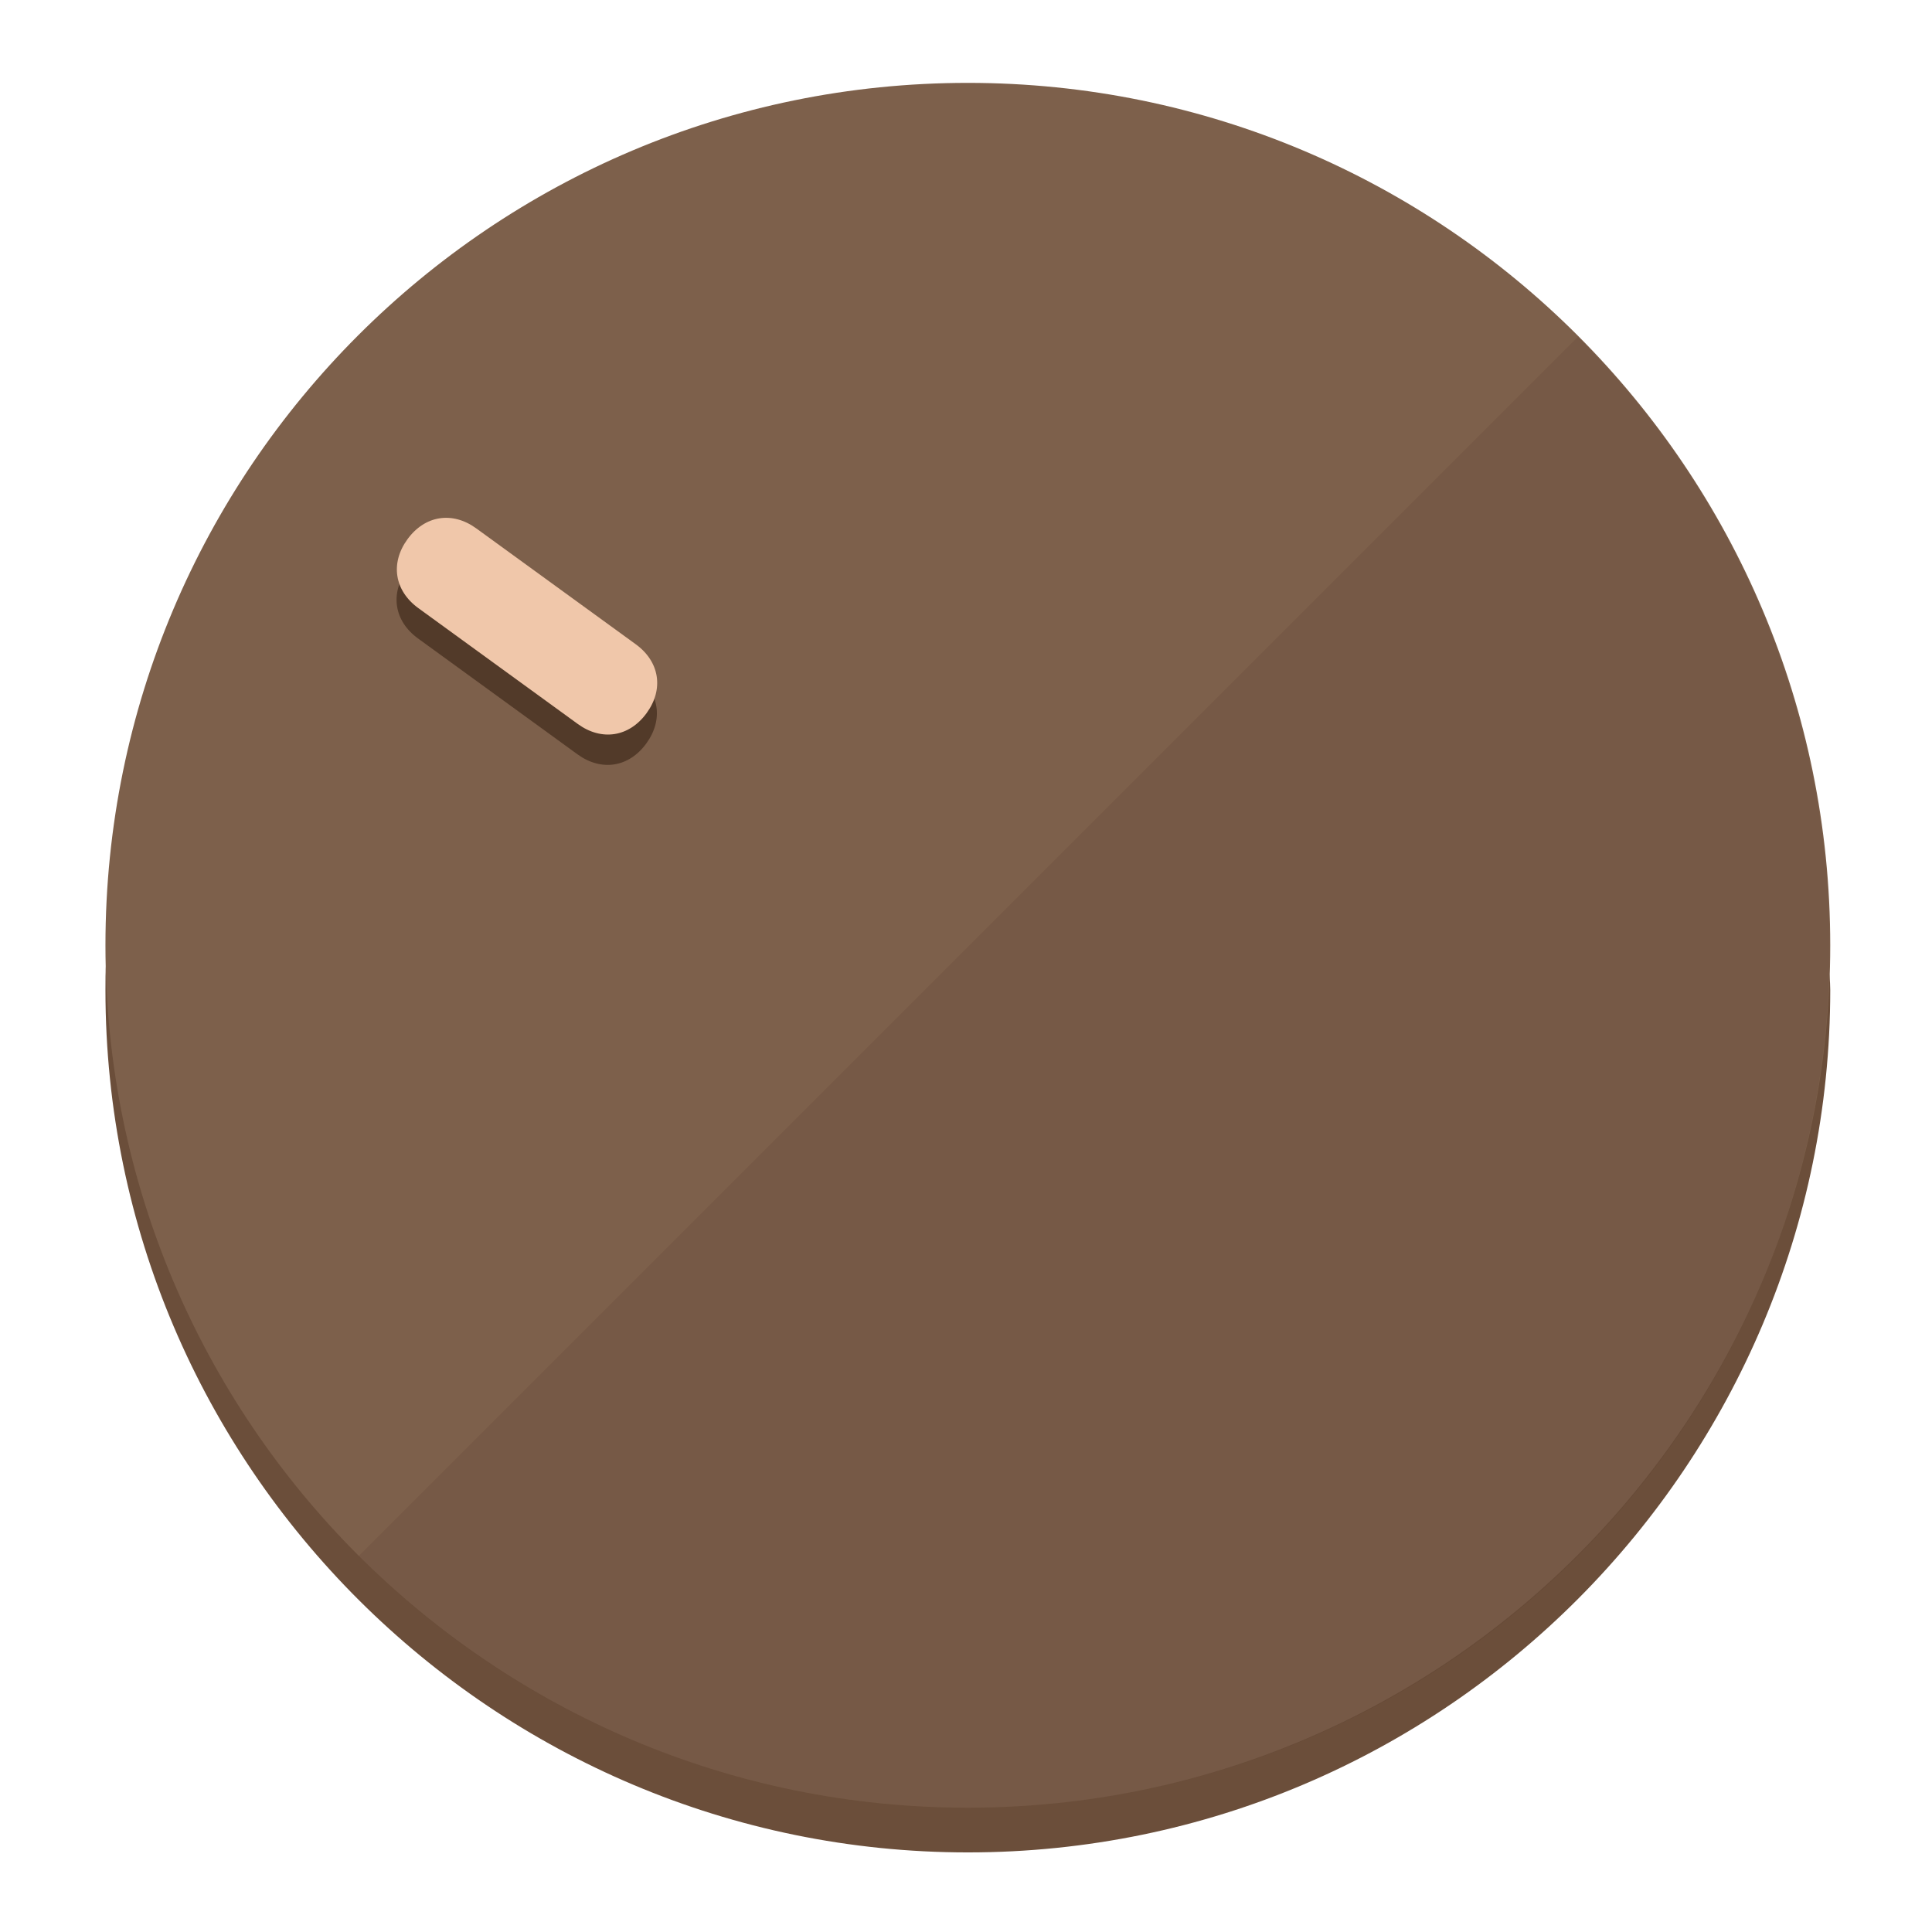
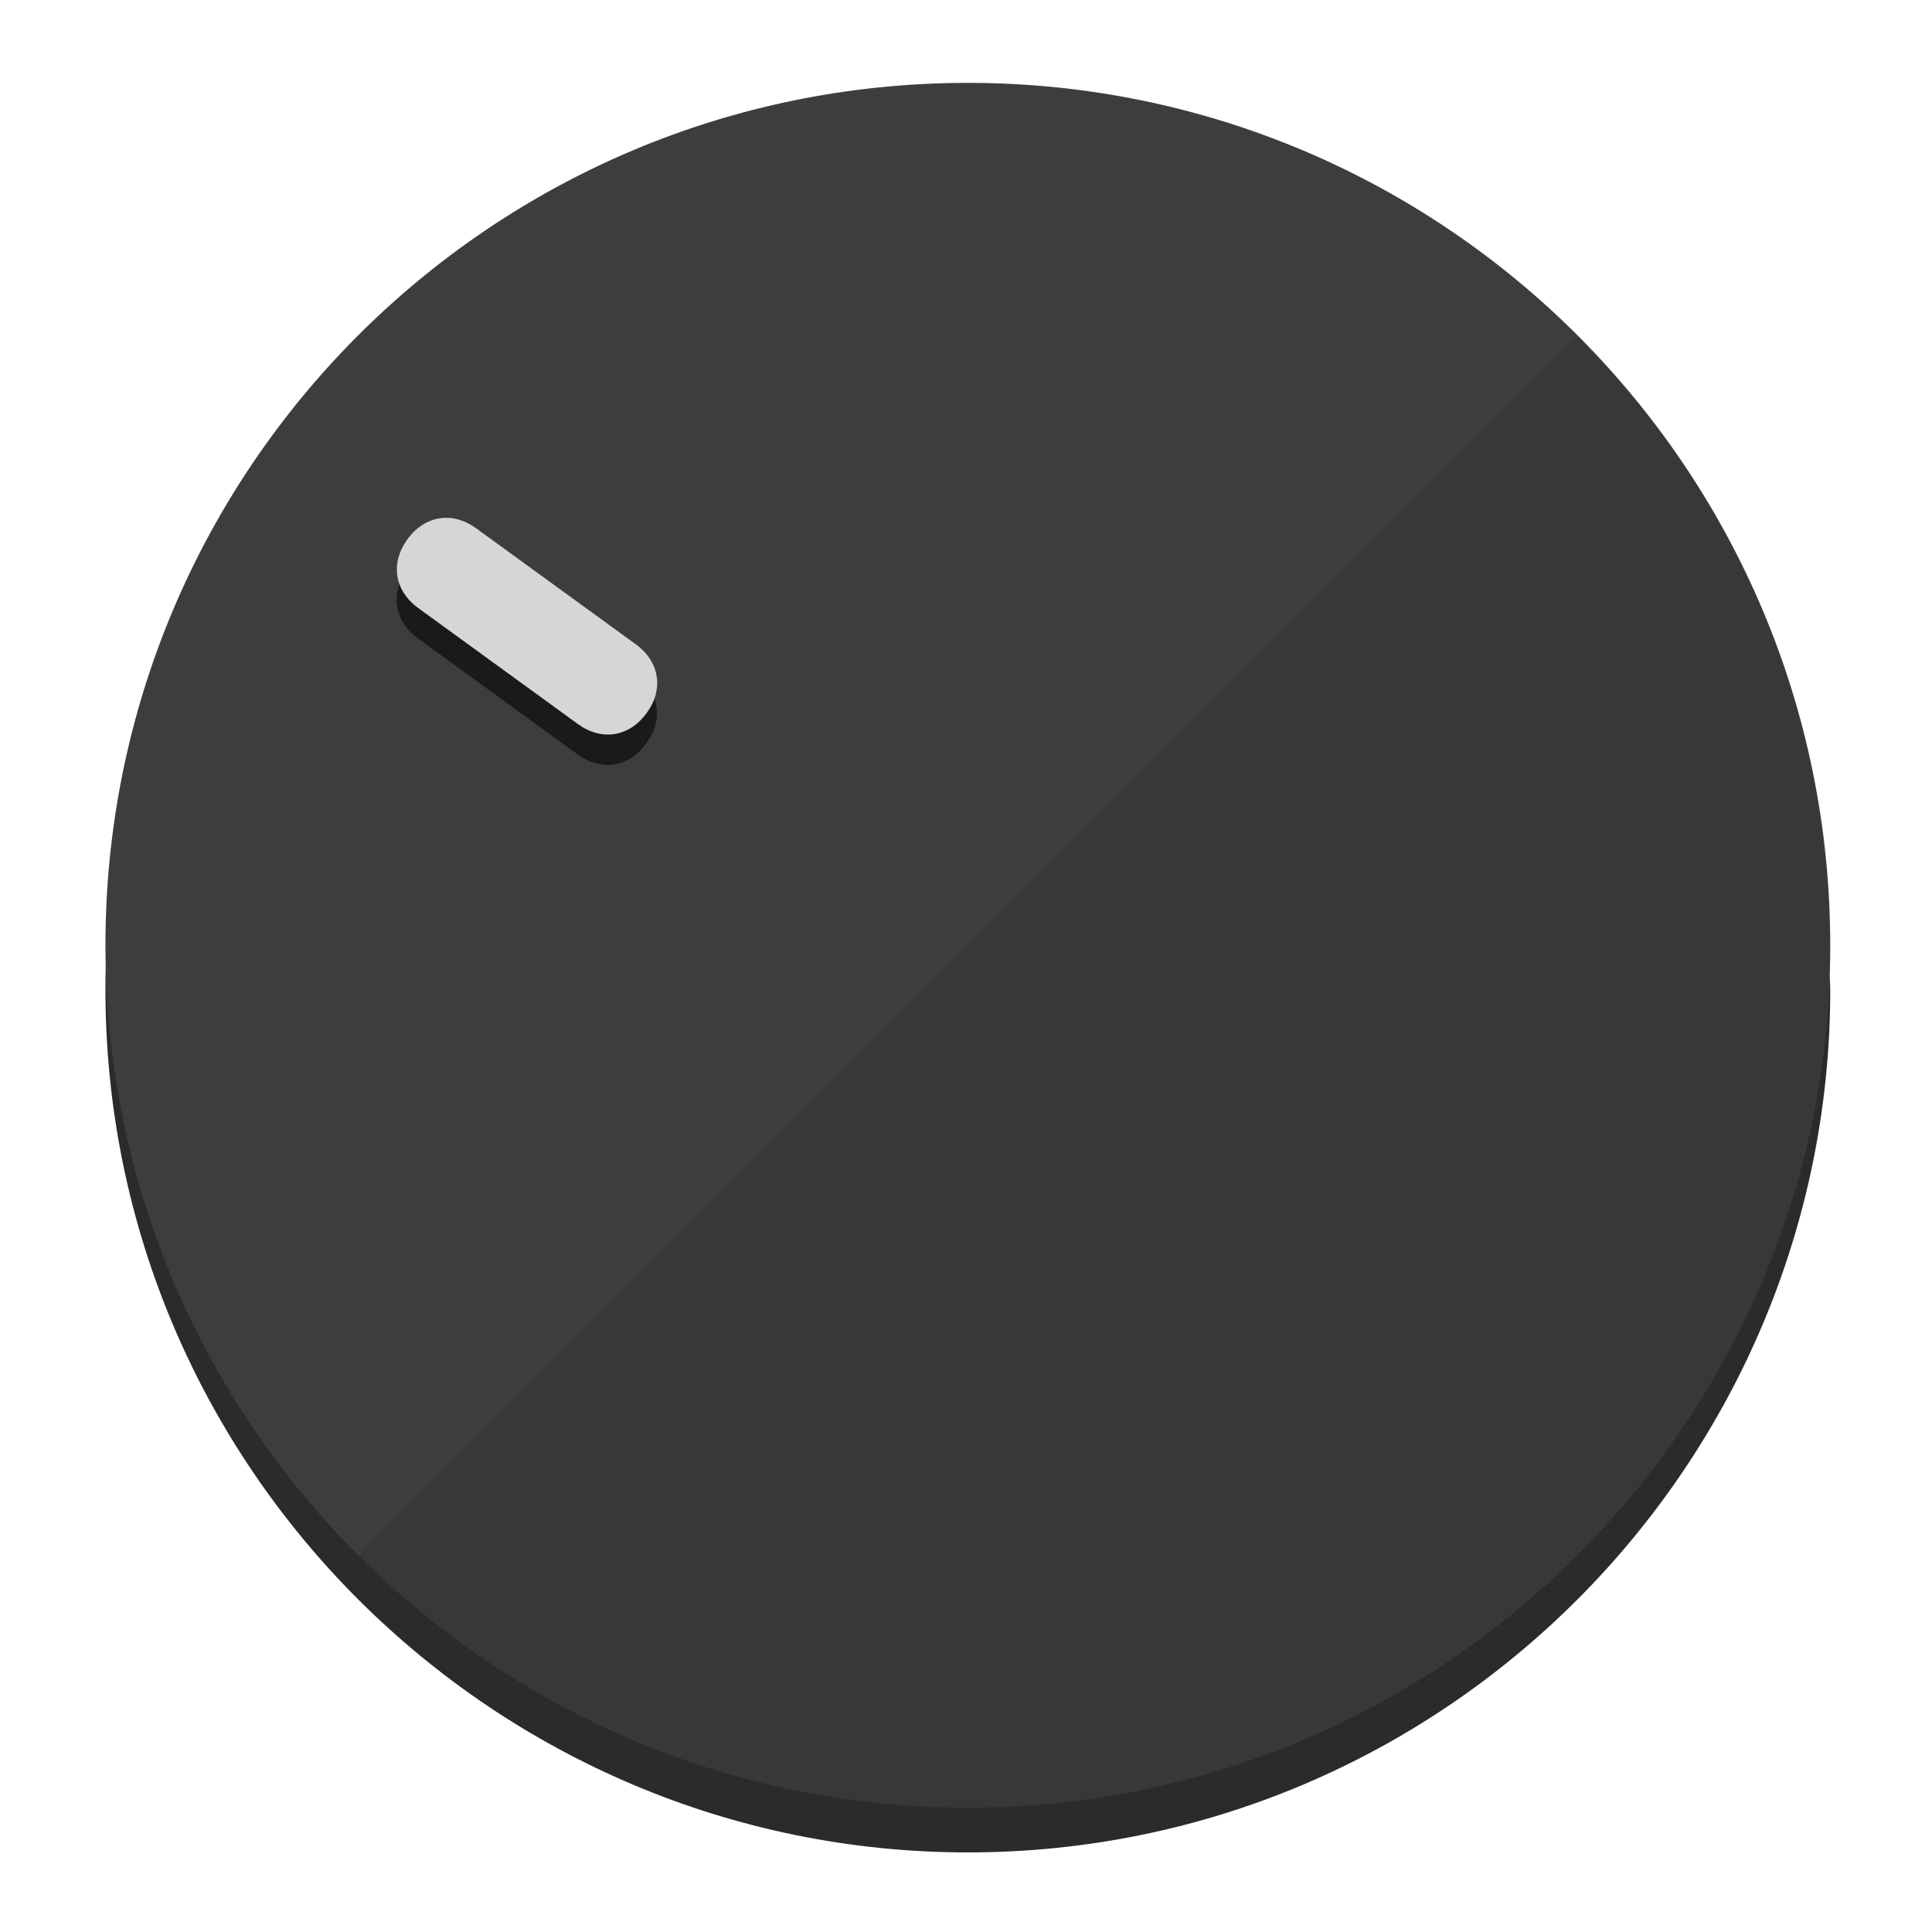
<svg xmlns="http://www.w3.org/2000/svg" height="120px" width="120px" version="1.1" id="Layer_1" viewBox="0 0 496.8 496.8" xml:space="preserve">
  <defs id="defs23" />
  <g id="g3158">
-     <path style="display:inline;fill:#6B4E3A;fill-opacity:1;stroke-width:1.584" d="m 248.875,445.92 c 116.582,0 212.89,-91.238 220.493,-205.286 0,5.069 1.267,8.87 1.267,13.939 0,121.651 -98.842,221.76 -221.76,221.76 -121.651,0 -221.76,-98.842 -221.76,-221.76 0,-5.069 0,-8.87 1.267,-13.939 7.603,114.048 103.91,205.286 220.493,205.286 z" id="path8" />
-     <circle style="display:inline;fill:#7D604B;fill-opacity:1;stroke-width:1.584" cx="248.875" cy="243.071" r="221.76" id="circle12" />
-     <path style="display:inline;fill:#523A29;fill-opacity:0.154;stroke-width:1.587" d="m 405.744,86.606 c 86.308,86.308 86.308,227.193 0,313.5 -86.308,86.308 -227.193,86.308 -313.5,0" id="path14" />
+     <path style="display:inline;fill:#2B2B2B;fill-opacity:1;stroke-width:1.584" d="m 248.875,445.92 c 116.582,0 212.89,-91.238 220.493,-205.286 0,5.069 1.267,8.87 1.267,13.939 0,121.651 -98.842,221.76 -221.76,221.76 -121.651,0 -221.76,-98.842 -221.76,-221.76 0,-5.069 0,-8.87 1.267,-13.939 7.603,114.048 103.91,205.286 220.493,205.286 z" id="path8" />
+     <circle style="display:inline;fill:#3D3D3D;fill-opacity:1;stroke-width:1.584" cx="248.875" cy="243.071" r="221.76" id="circle12" />
+     <path style="display:inline;fill:#1A1A1A;fill-opacity:0.154;stroke-width:1.587" d="m 405.744,86.606 c 86.308,86.308 86.308,227.193 0,313.5 -86.308,86.308 -227.193,86.308 -313.5,0" id="path14" />
  </g>
  <g id="g3198">
    <circle style="display:none;fill:#000000;fill-opacity:0;stroke-width:1.584" cx="-51.017" cy="344.188" r="221.76" id="circle12-3" transform="rotate(-54)" />
-     <path style="display:inline;fill:#523A29;fill-opacity:1;stroke-width:1.584" d="m 163.397,173.469 c 6.151,4.469 7.272,11.549 2.803,17.7 v 0 c -4.469,6.151 -11.549,7.272 -17.7,2.803 l -41.007,-29.794 c -6.151,-4.469 -7.272,-11.549 -2.803,-17.7 v 0 c 4.469,-6.151 11.549,-7.272 17.7,-2.803 z" id="path3789" />
-     <path style="display:inline;fill:#F0C7AA;stroke-width:1.584" d="m 163.475,165.664 c 6.151,4.469 7.272,11.549 2.803,17.7 v 0 c -4.469,6.151 -11.549,7.272 -17.7,2.803 l -41.007,-29.794 c -6.151,-4.469 -7.272,-11.549 -2.803,-17.7 v 0 c 4.469,-6.151 11.549,-7.272 17.7,-2.803 z" id="path915" />
+     <path style="display:inline;fill:#1A1A1A;fill-opacity:1;stroke-width:1.584" d="m 163.397,173.469 c 6.151,4.469 7.272,11.549 2.803,17.7 v 0 c -4.469,6.151 -11.549,7.272 -17.7,2.803 l -41.007,-29.794 c -6.151,-4.469 -7.272,-11.549 -2.803,-17.7 v 0 c 4.469,-6.151 11.549,-7.272 17.7,-2.803 z" id="path3789" />
+     <path style="display:inline;fill:#D6D6D6;stroke-width:1.584" d="m 163.475,165.664 c 6.151,4.469 7.272,11.549 2.803,17.7 v 0 c -4.469,6.151 -11.549,7.272 -17.7,2.803 l -41.007,-29.794 c -6.151,-4.469 -7.272,-11.549 -2.803,-17.7 v 0 c 4.469,-6.151 11.549,-7.272 17.7,-2.803 z" id="path915" />
  </g>
</svg>
